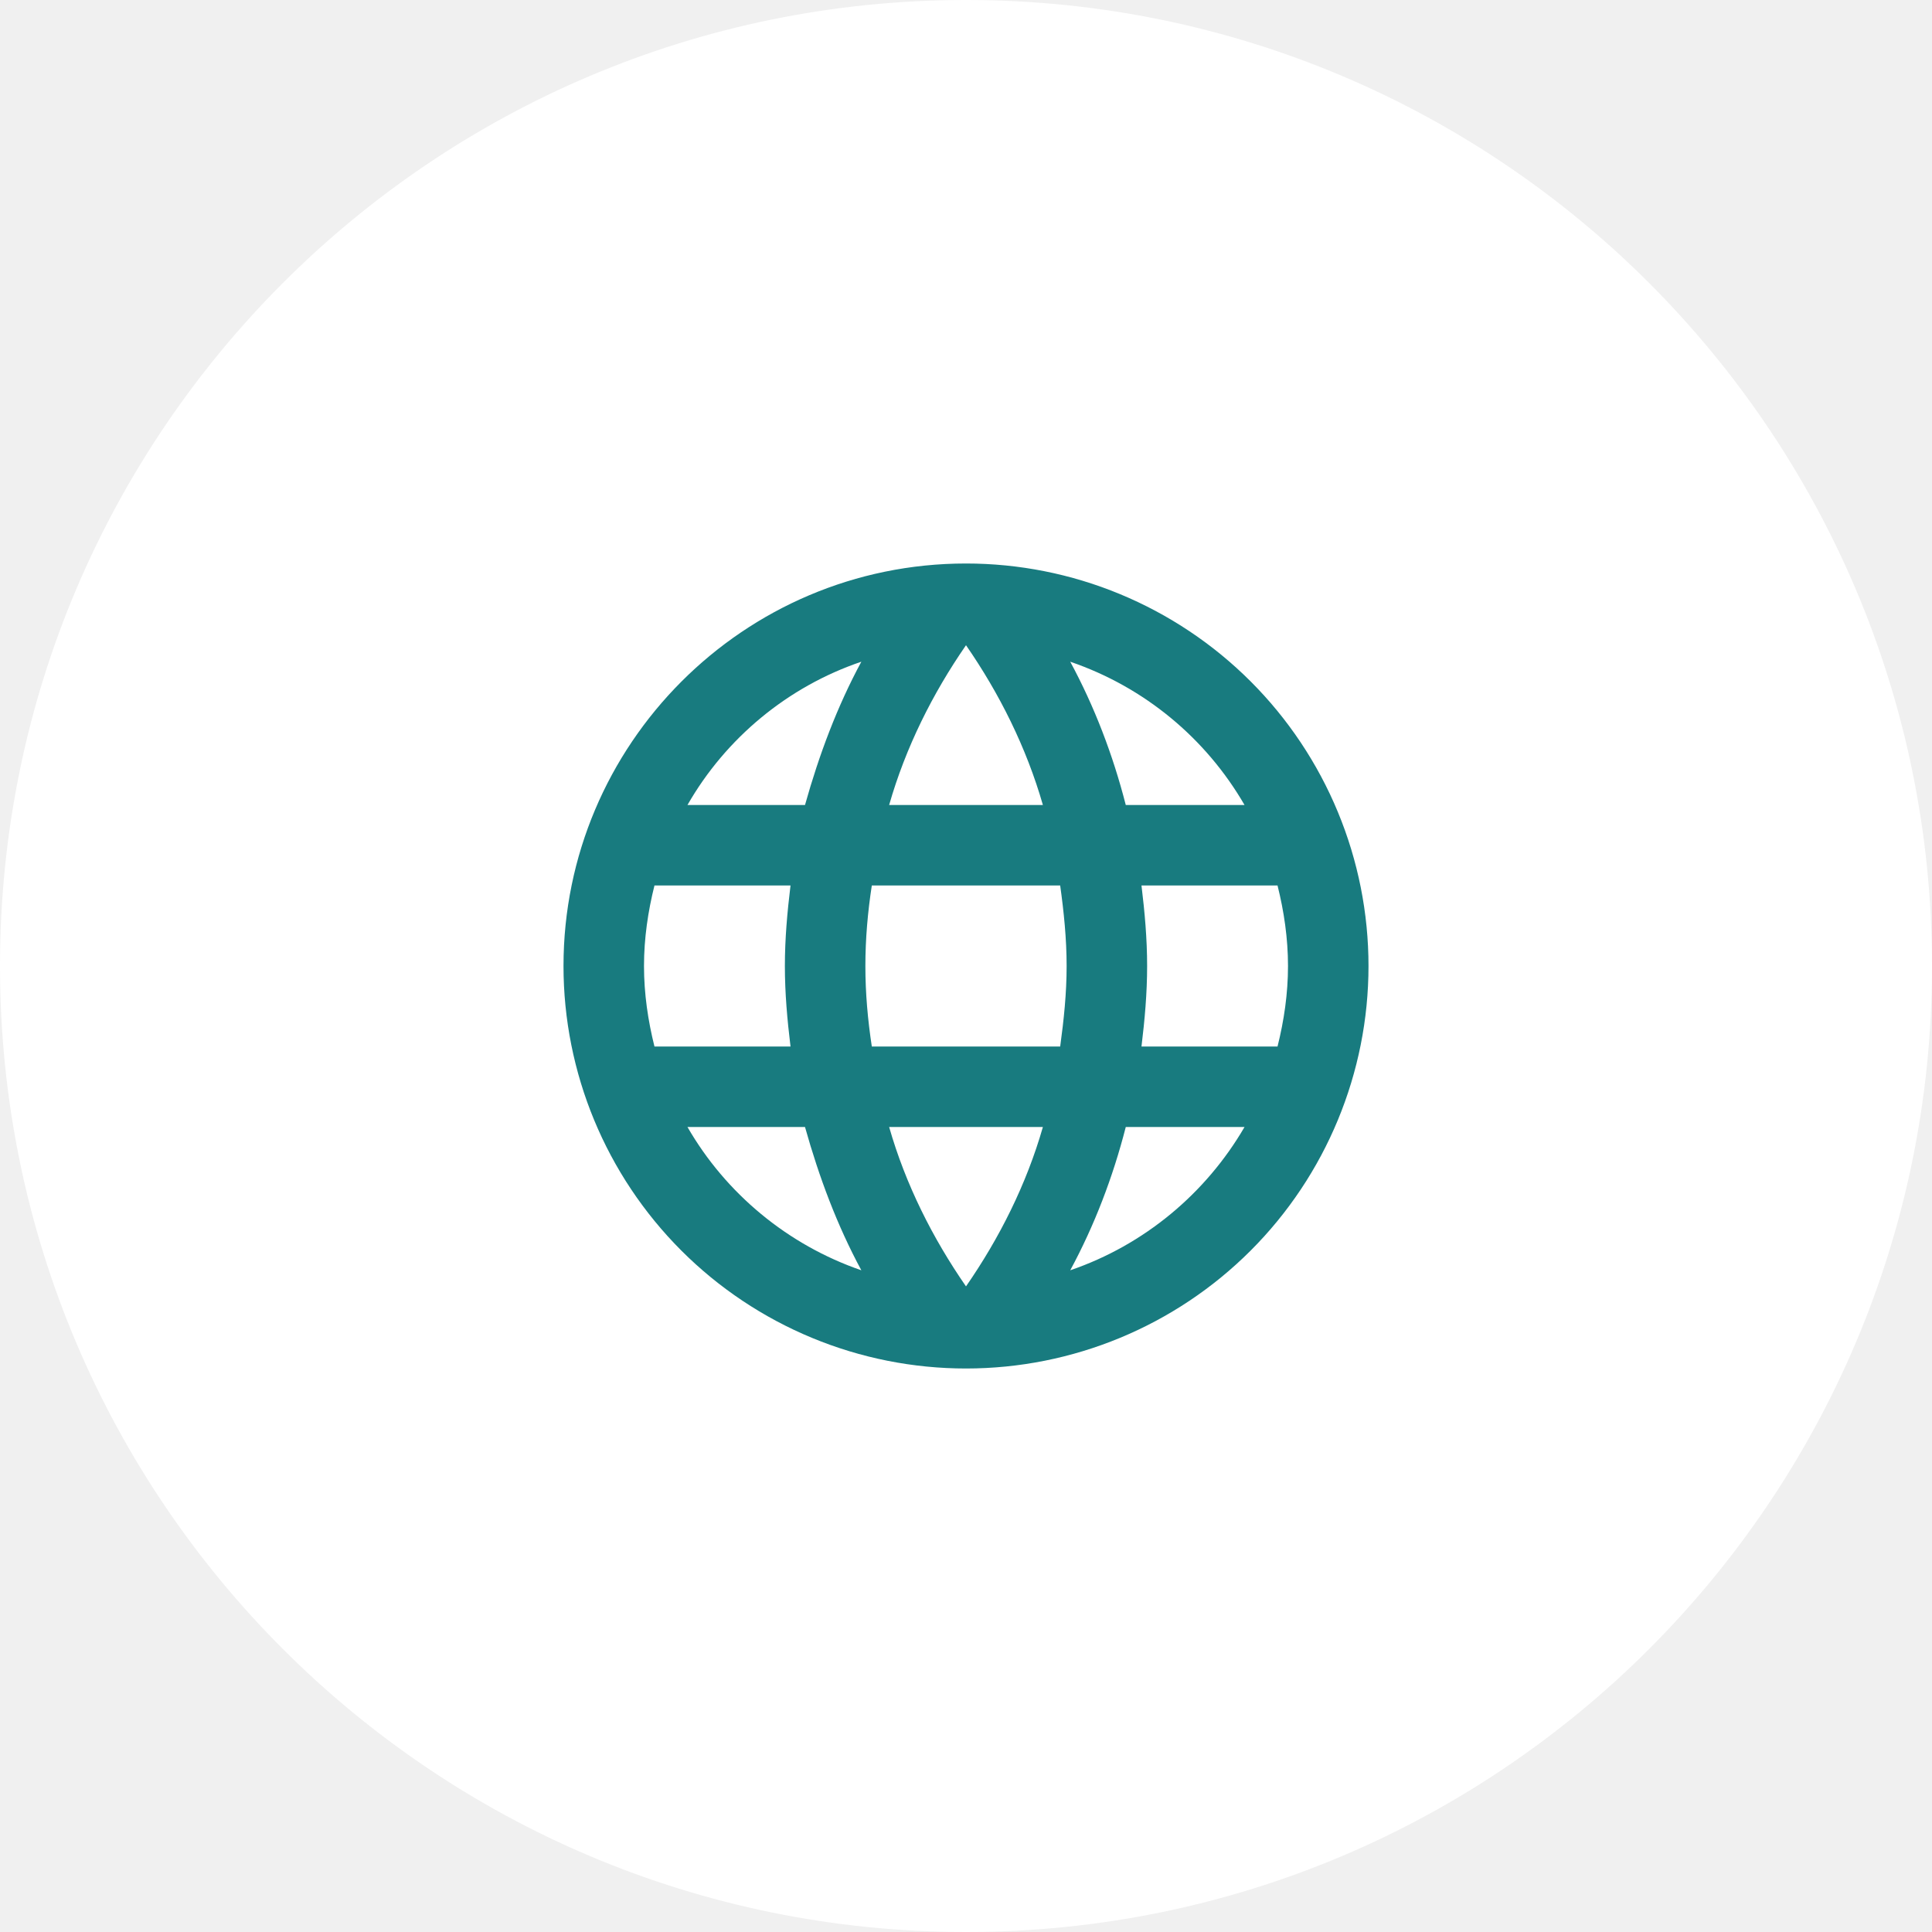
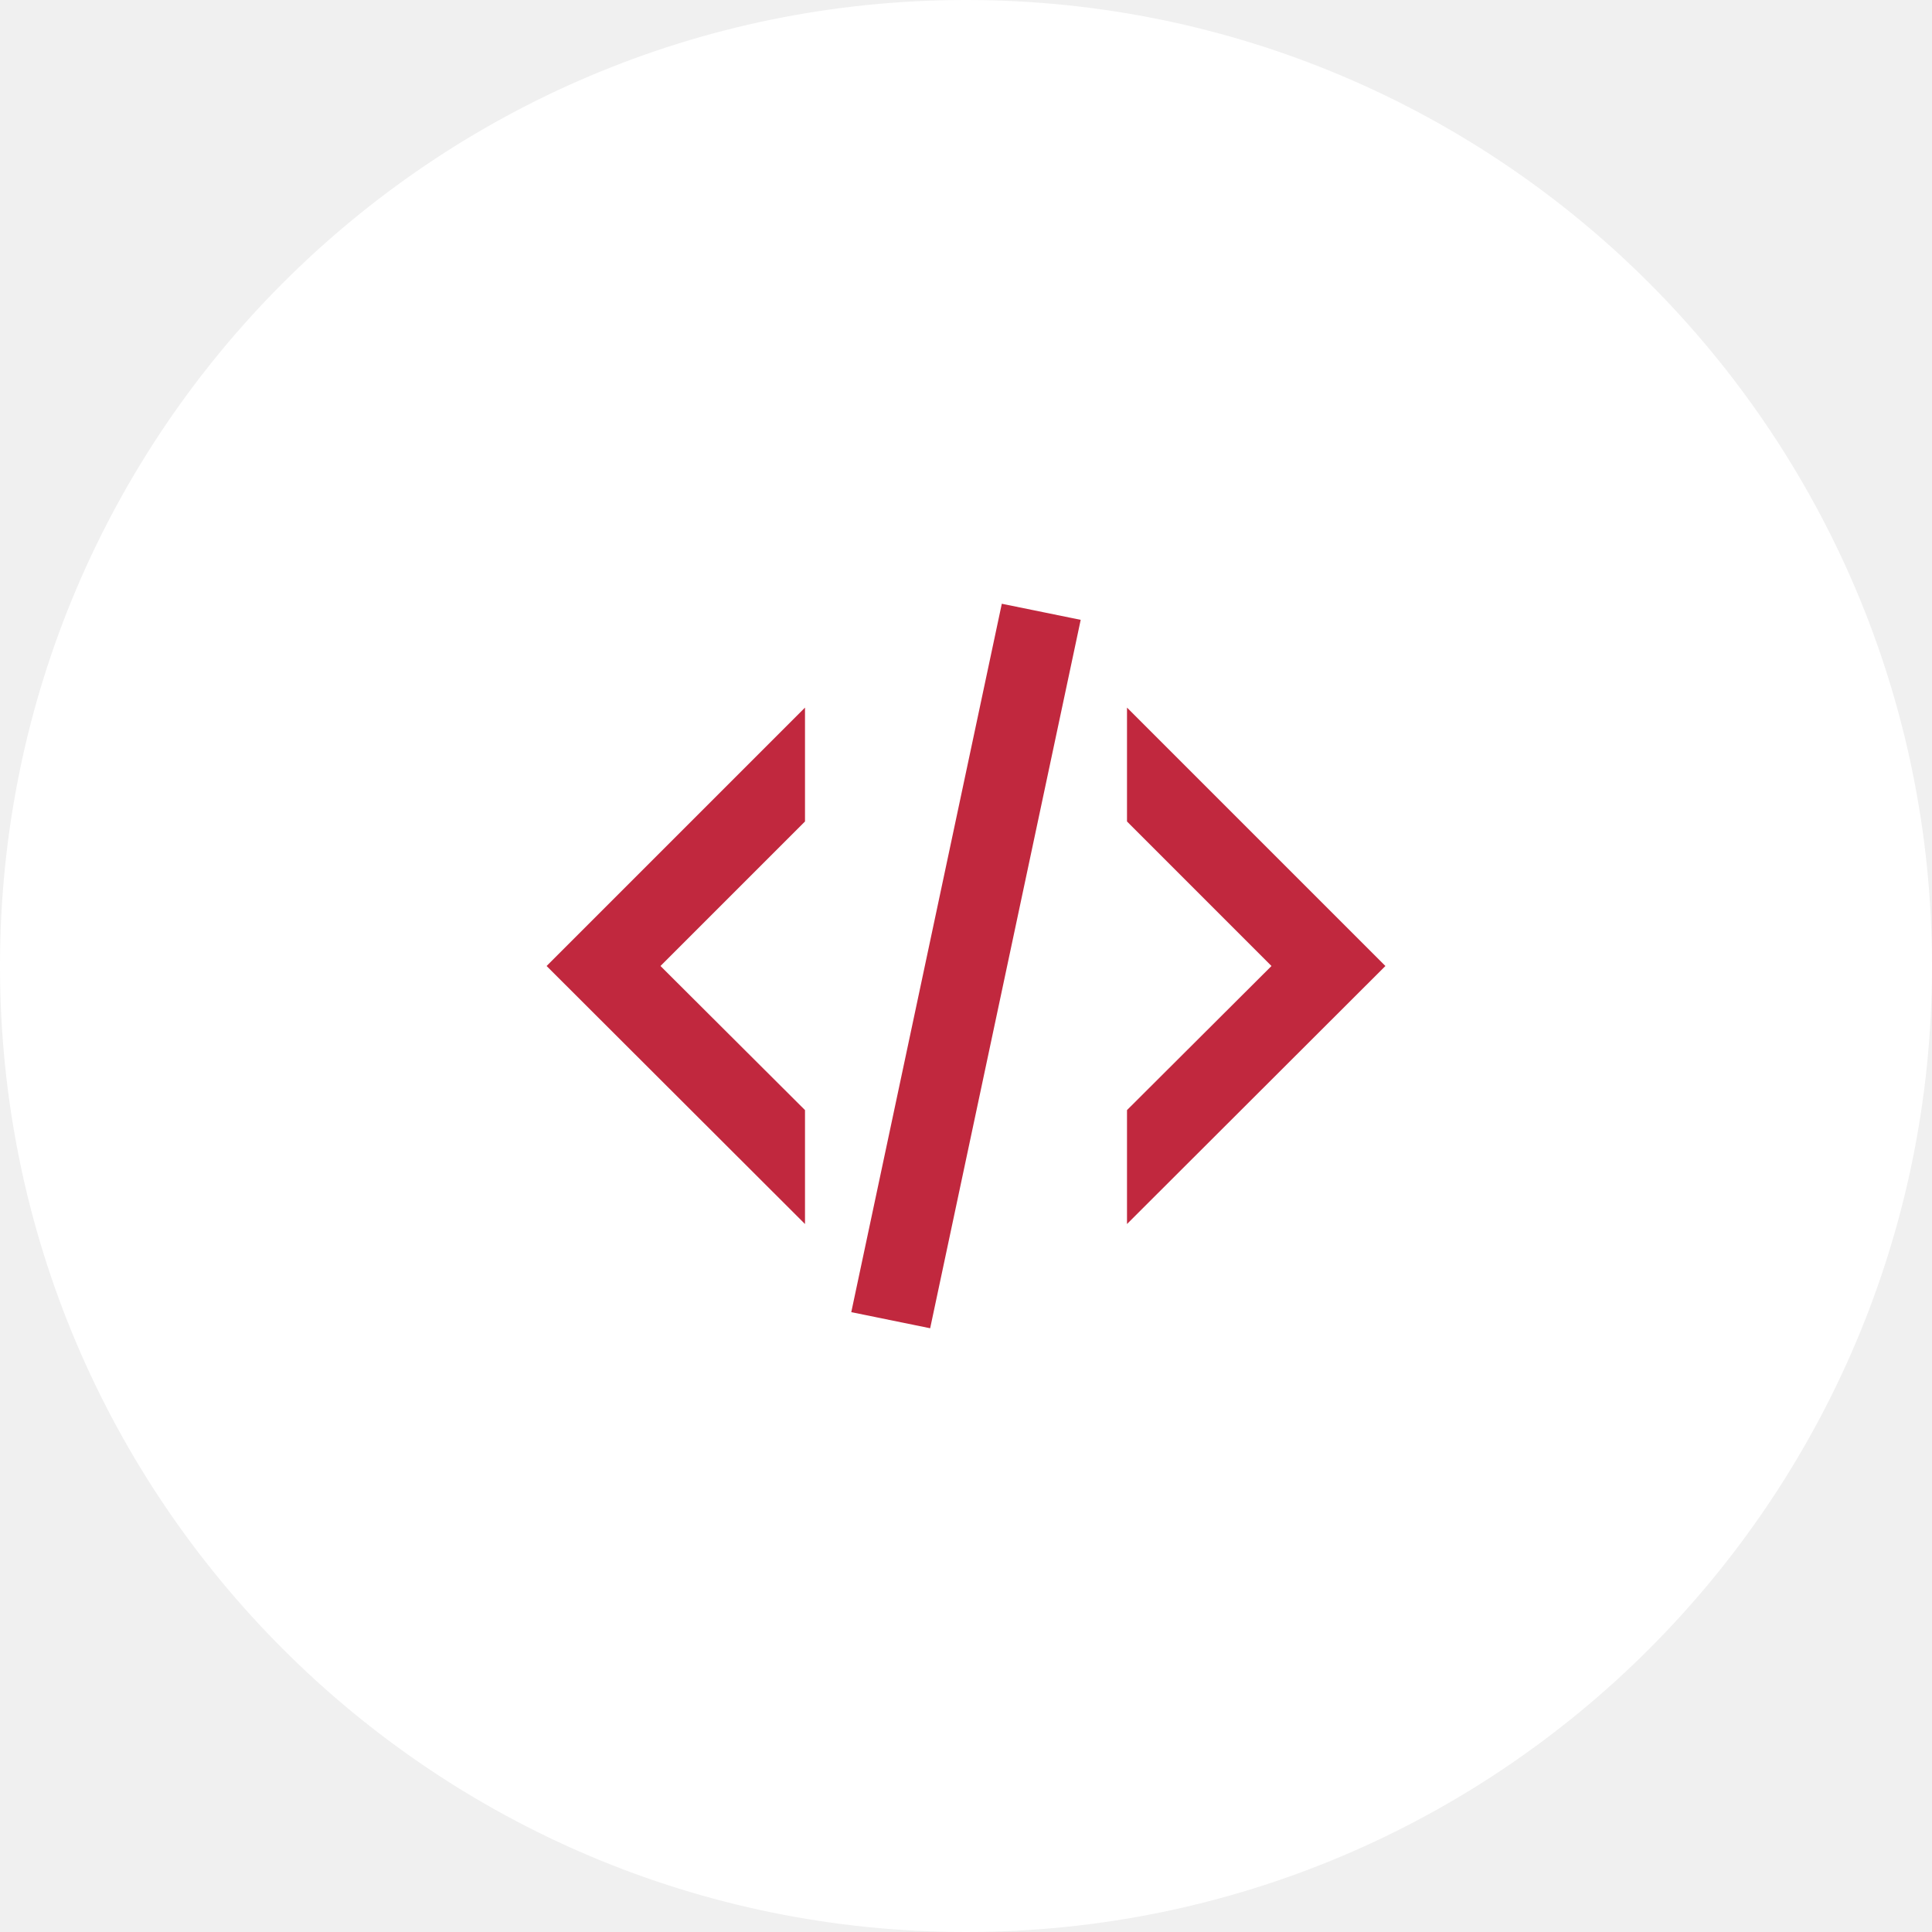
<svg xmlns="http://www.w3.org/2000/svg" viewBox="0 0 60 60" fill="none">
  <circle cx="30" cy="30" r="30" fill="white" />
-   <path d="M35.45 32.5C35.55 31.675 35.625 30.85 35.625 30C35.625 29.15 35.55 28.325 35.45 27.5H39.675C39.875 28.3 40 29.137 40 30C40 30.863 39.875 31.7 39.675 32.5M33.237 39.45C33.987 38.062 34.562 36.562 34.962 35H38.65C37.45 37.062 35.538 38.663 33.237 39.45ZM32.925 32.5H27.075C26.95 31.675 26.875 30.85 26.875 30C26.875 29.15 26.95 28.312 27.075 27.5H32.925C33.038 28.312 33.125 29.15 33.125 30C33.125 30.85 33.038 31.675 32.925 32.5ZM30 39.95C28.962 38.45 28.125 36.788 27.613 35H32.388C31.875 36.788 31.038 38.45 30 39.95ZM25 25H21.35C22.538 22.925 24.462 21.325 26.75 20.55C26 21.938 25.438 23.438 25 25ZM21.35 35H25C25.438 36.562 26 38.062 26.75 39.45C24.462 38.663 22.538 37.062 21.35 35ZM20.325 32.5C20.125 31.7 20 30.863 20 30C20 29.137 20.125 28.3 20.325 27.5H24.55C24.45 28.325 24.375 29.15 24.375 30C24.375 30.85 24.45 31.675 24.55 32.5M30 20.038C31.038 21.538 31.875 23.212 32.388 25H27.613C28.125 23.212 28.962 21.538 30 20.038ZM38.65 25H34.962C34.562 23.438 33.987 21.938 33.237 20.55C35.538 21.337 37.45 22.925 38.65 25ZM30 17.5C23.087 17.5 17.5 23.125 17.5 30C17.5 33.315 18.817 36.495 21.161 38.839C22.322 40 23.7 40.92 25.216 41.548C26.733 42.177 28.358 42.5 30 42.5C33.315 42.5 36.495 41.183 38.839 38.839C41.183 36.495 42.5 33.315 42.5 30C42.5 28.358 42.177 26.733 41.548 25.216C40.92 23.7 40 22.322 38.839 21.161C37.678 20 36.3 19.08 34.783 18.451C33.267 17.823 31.642 17.5 30 17.5Z" fill="#187B7F" />
+   <path d="M31.112 18.75L33.562 19.25L28.887 41.25L26.437 40.75L31.112 18.75ZM39.487 30L35 25.512V21.975L43.025 30L35 38.013V34.475L39.487 30ZM16.975 30L25 21.975V25.512L20.512 30L25 34.475V38.013L16.975 30Z" fill="#C1283E" />
</svg>
